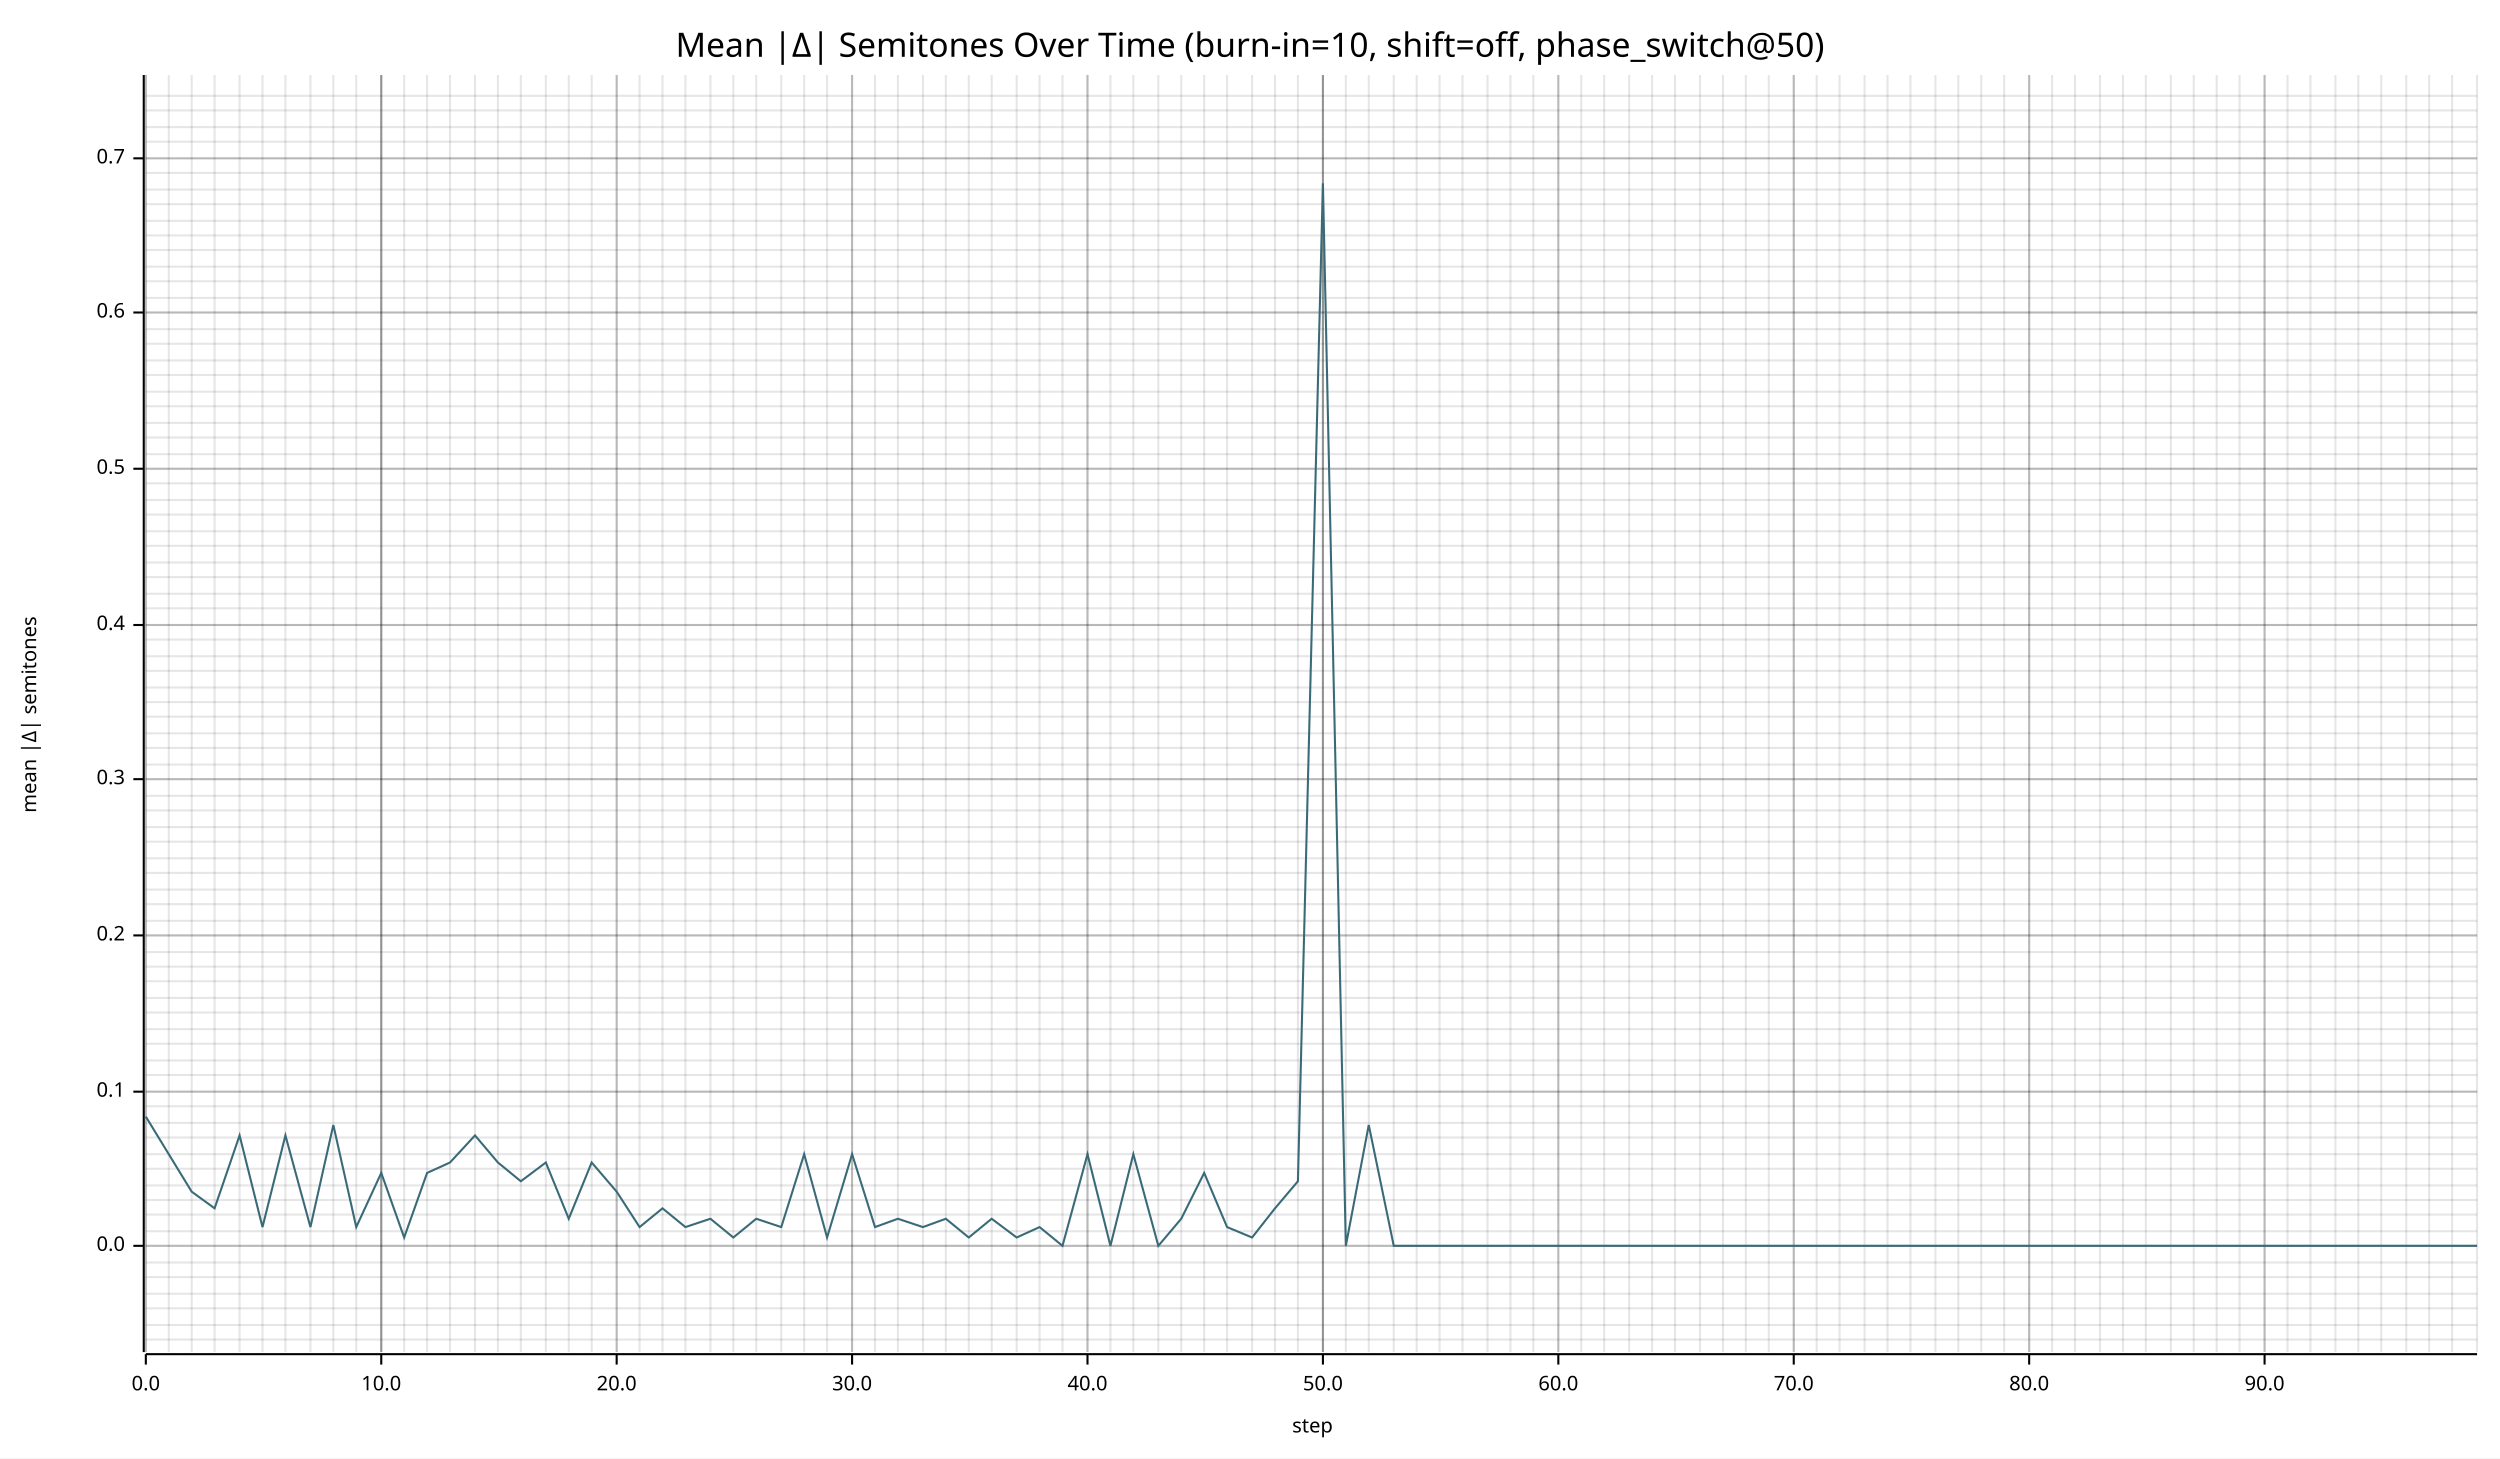
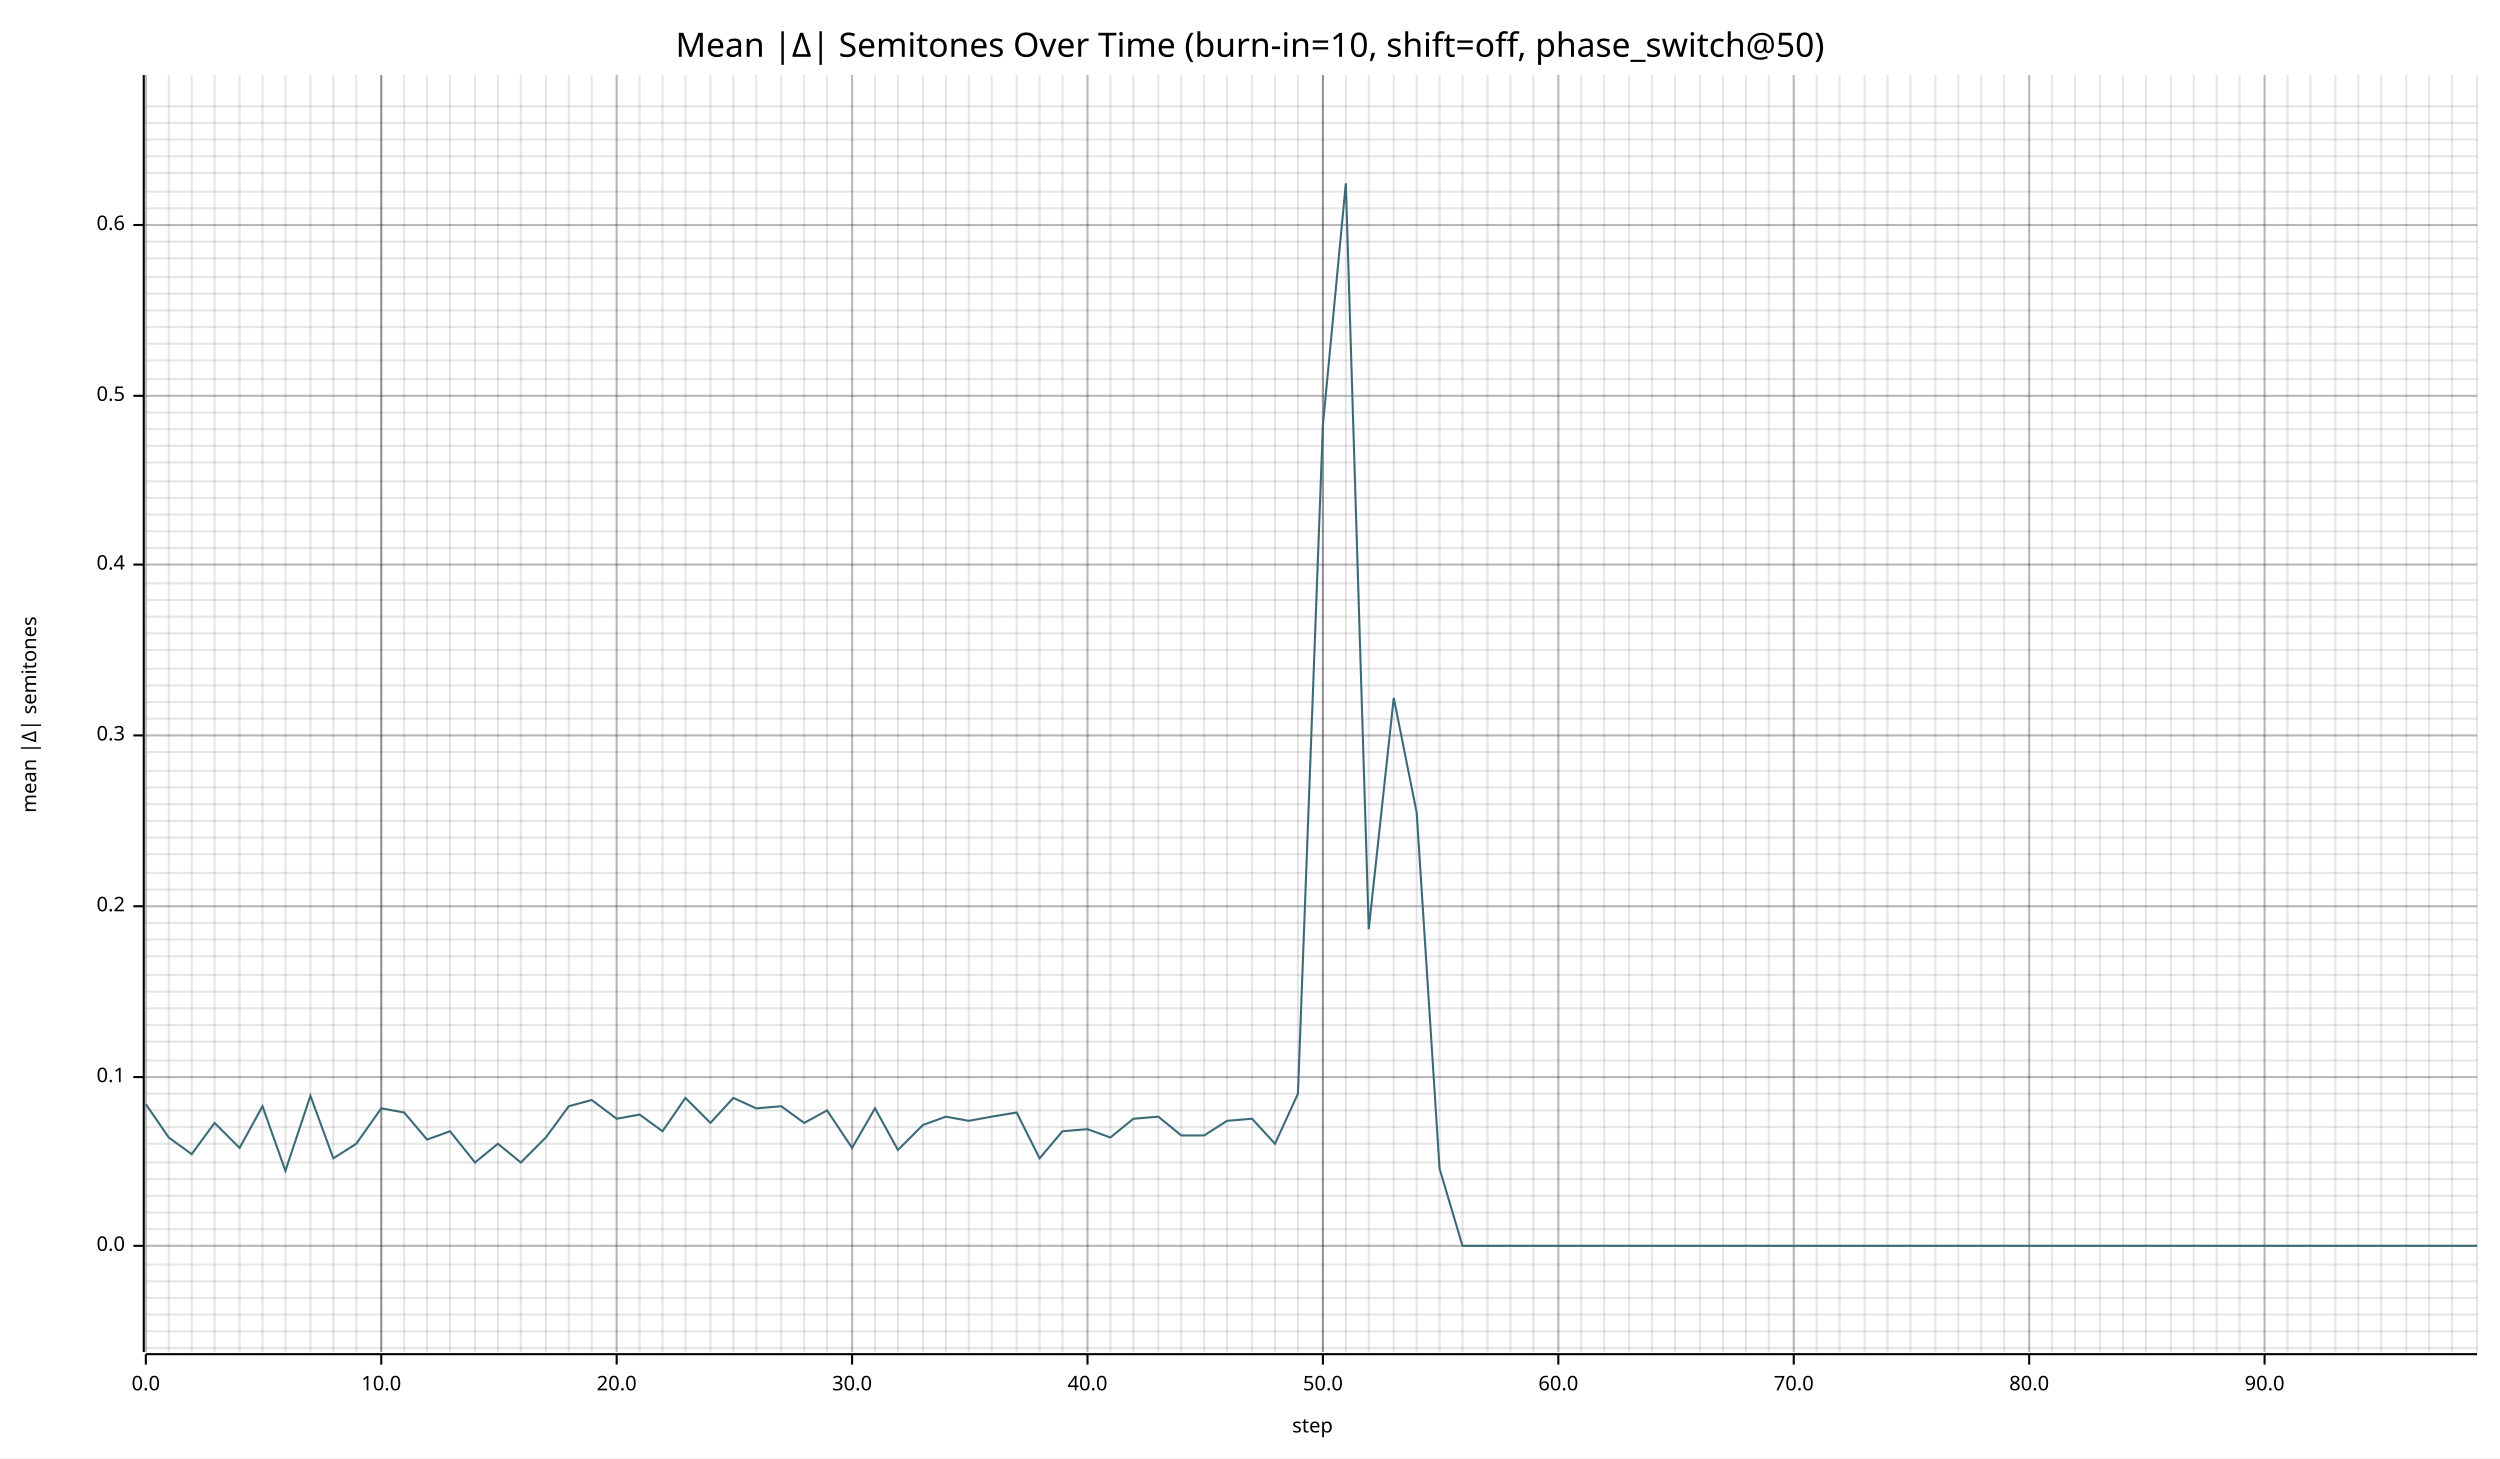
<svg xmlns="http://www.w3.org/2000/svg" width="1200" height="700" viewBox="0 0 1200 700">
  <rect x="0" y="0" width="1200" height="700" opacity="1" fill="#FFFFFF" stroke="none" />
  <text x="600" y="15" dy="0.76em" text-anchor="middle" font-family="sans-serif" font-size="16.129" opacity="1" fill="#000000">
Mean |Δ| Semitones Over Time (burn-in=10, shift=off, phase_switch@50)
</text>
  <line opacity="0.1" stroke="#000000" stroke-width="1" x1="70" y1="649" x2="70" y2="36" />
  <line opacity="0.1" stroke="#000000" stroke-width="1" x1="81" y1="649" x2="81" y2="36" />
  <line opacity="0.1" stroke="#000000" stroke-width="1" x1="92" y1="649" x2="92" y2="36" />
  <line opacity="0.1" stroke="#000000" stroke-width="1" x1="103" y1="649" x2="103" y2="36" />
  <line opacity="0.1" stroke="#000000" stroke-width="1" x1="115" y1="649" x2="115" y2="36" />
  <line opacity="0.1" stroke="#000000" stroke-width="1" x1="126" y1="649" x2="126" y2="36" />
  <line opacity="0.1" stroke="#000000" stroke-width="1" x1="137" y1="649" x2="137" y2="36" />
  <line opacity="0.1" stroke="#000000" stroke-width="1" x1="149" y1="649" x2="149" y2="36" />
  <line opacity="0.1" stroke="#000000" stroke-width="1" x1="160" y1="649" x2="160" y2="36" />
  <line opacity="0.1" stroke="#000000" stroke-width="1" x1="171" y1="649" x2="171" y2="36" />
  <line opacity="0.1" stroke="#000000" stroke-width="1" x1="183" y1="649" x2="183" y2="36" />
  <line opacity="0.1" stroke="#000000" stroke-width="1" x1="194" y1="649" x2="194" y2="36" />
  <line opacity="0.1" stroke="#000000" stroke-width="1" x1="205" y1="649" x2="205" y2="36" />
  <line opacity="0.1" stroke="#000000" stroke-width="1" x1="216" y1="649" x2="216" y2="36" />
  <line opacity="0.1" stroke="#000000" stroke-width="1" x1="228" y1="649" x2="228" y2="36" />
  <line opacity="0.1" stroke="#000000" stroke-width="1" x1="239" y1="649" x2="239" y2="36" />
  <line opacity="0.1" stroke="#000000" stroke-width="1" x1="250" y1="649" x2="250" y2="36" />
  <line opacity="0.1" stroke="#000000" stroke-width="1" x1="262" y1="649" x2="262" y2="36" />
  <line opacity="0.1" stroke="#000000" stroke-width="1" x1="273" y1="649" x2="273" y2="36" />
  <line opacity="0.1" stroke="#000000" stroke-width="1" x1="284" y1="649" x2="284" y2="36" />
  <line opacity="0.1" stroke="#000000" stroke-width="1" x1="296" y1="649" x2="296" y2="36" />
  <line opacity="0.1" stroke="#000000" stroke-width="1" x1="307" y1="649" x2="307" y2="36" />
  <line opacity="0.1" stroke="#000000" stroke-width="1" x1="318" y1="649" x2="318" y2="36" />
  <line opacity="0.1" stroke="#000000" stroke-width="1" x1="329" y1="649" x2="329" y2="36" />
  <line opacity="0.1" stroke="#000000" stroke-width="1" x1="341" y1="649" x2="341" y2="36" />
  <line opacity="0.1" stroke="#000000" stroke-width="1" x1="352" y1="649" x2="352" y2="36" />
  <line opacity="0.1" stroke="#000000" stroke-width="1" x1="363" y1="649" x2="363" y2="36" />
  <line opacity="0.1" stroke="#000000" stroke-width="1" x1="375" y1="649" x2="375" y2="36" />
  <line opacity="0.1" stroke="#000000" stroke-width="1" x1="386" y1="649" x2="386" y2="36" />
  <line opacity="0.1" stroke="#000000" stroke-width="1" x1="397" y1="649" x2="397" y2="36" />
  <line opacity="0.1" stroke="#000000" stroke-width="1" x1="409" y1="649" x2="409" y2="36" />
  <line opacity="0.1" stroke="#000000" stroke-width="1" x1="420" y1="649" x2="420" y2="36" />
  <line opacity="0.1" stroke="#000000" stroke-width="1" x1="431" y1="649" x2="431" y2="36" />
  <line opacity="0.1" stroke="#000000" stroke-width="1" x1="443" y1="649" x2="443" y2="36" />
  <line opacity="0.1" stroke="#000000" stroke-width="1" x1="454" y1="649" x2="454" y2="36" />
  <line opacity="0.1" stroke="#000000" stroke-width="1" x1="465" y1="649" x2="465" y2="36" />
  <line opacity="0.1" stroke="#000000" stroke-width="1" x1="476" y1="649" x2="476" y2="36" />
  <line opacity="0.1" stroke="#000000" stroke-width="1" x1="488" y1="649" x2="488" y2="36" />
  <line opacity="0.1" stroke="#000000" stroke-width="1" x1="499" y1="649" x2="499" y2="36" />
  <line opacity="0.1" stroke="#000000" stroke-width="1" x1="510" y1="649" x2="510" y2="36" />
  <line opacity="0.1" stroke="#000000" stroke-width="1" x1="522" y1="649" x2="522" y2="36" />
  <line opacity="0.1" stroke="#000000" stroke-width="1" x1="533" y1="649" x2="533" y2="36" />
  <line opacity="0.1" stroke="#000000" stroke-width="1" x1="544" y1="649" x2="544" y2="36" />
  <line opacity="0.1" stroke="#000000" stroke-width="1" x1="556" y1="649" x2="556" y2="36" />
  <line opacity="0.1" stroke="#000000" stroke-width="1" x1="567" y1="649" x2="567" y2="36" />
  <line opacity="0.1" stroke="#000000" stroke-width="1" x1="578" y1="649" x2="578" y2="36" />
  <line opacity="0.1" stroke="#000000" stroke-width="1" x1="589" y1="649" x2="589" y2="36" />
  <line opacity="0.1" stroke="#000000" stroke-width="1" x1="601" y1="649" x2="601" y2="36" />
  <line opacity="0.1" stroke="#000000" stroke-width="1" x1="612" y1="649" x2="612" y2="36" />
  <line opacity="0.1" stroke="#000000" stroke-width="1" x1="623" y1="649" x2="623" y2="36" />
  <line opacity="0.1" stroke="#000000" stroke-width="1" x1="635" y1="649" x2="635" y2="36" />
  <line opacity="0.1" stroke="#000000" stroke-width="1" x1="646" y1="649" x2="646" y2="36" />
  <line opacity="0.1" stroke="#000000" stroke-width="1" x1="657" y1="649" x2="657" y2="36" />
  <line opacity="0.1" stroke="#000000" stroke-width="1" x1="669" y1="649" x2="669" y2="36" />
  <line opacity="0.1" stroke="#000000" stroke-width="1" x1="680" y1="649" x2="680" y2="36" />
  <line opacity="0.1" stroke="#000000" stroke-width="1" x1="691" y1="649" x2="691" y2="36" />
  <line opacity="0.1" stroke="#000000" stroke-width="1" x1="702" y1="649" x2="702" y2="36" />
  <line opacity="0.1" stroke="#000000" stroke-width="1" x1="714" y1="649" x2="714" y2="36" />
  <line opacity="0.1" stroke="#000000" stroke-width="1" x1="725" y1="649" x2="725" y2="36" />
  <line opacity="0.1" stroke="#000000" stroke-width="1" x1="736" y1="649" x2="736" y2="36" />
  <line opacity="0.1" stroke="#000000" stroke-width="1" x1="748" y1="649" x2="748" y2="36" />
  <line opacity="0.1" stroke="#000000" stroke-width="1" x1="759" y1="649" x2="759" y2="36" />
  <line opacity="0.1" stroke="#000000" stroke-width="1" x1="770" y1="649" x2="770" y2="36" />
  <line opacity="0.1" stroke="#000000" stroke-width="1" x1="782" y1="649" x2="782" y2="36" />
  <line opacity="0.1" stroke="#000000" stroke-width="1" x1="793" y1="649" x2="793" y2="36" />
  <line opacity="0.1" stroke="#000000" stroke-width="1" x1="804" y1="649" x2="804" y2="36" />
  <line opacity="0.1" stroke="#000000" stroke-width="1" x1="816" y1="649" x2="816" y2="36" />
  <line opacity="0.1" stroke="#000000" stroke-width="1" x1="827" y1="649" x2="827" y2="36" />
  <line opacity="0.1" stroke="#000000" stroke-width="1" x1="838" y1="649" x2="838" y2="36" />
  <line opacity="0.1" stroke="#000000" stroke-width="1" x1="849" y1="649" x2="849" y2="36" />
  <line opacity="0.1" stroke="#000000" stroke-width="1" x1="861" y1="649" x2="861" y2="36" />
  <line opacity="0.1" stroke="#000000" stroke-width="1" x1="872" y1="649" x2="872" y2="36" />
  <line opacity="0.1" stroke="#000000" stroke-width="1" x1="883" y1="649" x2="883" y2="36" />
  <line opacity="0.1" stroke="#000000" stroke-width="1" x1="895" y1="649" x2="895" y2="36" />
  <line opacity="0.1" stroke="#000000" stroke-width="1" x1="906" y1="649" x2="906" y2="36" />
  <line opacity="0.1" stroke="#000000" stroke-width="1" x1="917" y1="649" x2="917" y2="36" />
  <line opacity="0.1" stroke="#000000" stroke-width="1" x1="929" y1="649" x2="929" y2="36" />
  <line opacity="0.1" stroke="#000000" stroke-width="1" x1="940" y1="649" x2="940" y2="36" />
  <line opacity="0.1" stroke="#000000" stroke-width="1" x1="951" y1="649" x2="951" y2="36" />
  <line opacity="0.1" stroke="#000000" stroke-width="1" x1="962" y1="649" x2="962" y2="36" />
  <line opacity="0.1" stroke="#000000" stroke-width="1" x1="974" y1="649" x2="974" y2="36" />
  <line opacity="0.1" stroke="#000000" stroke-width="1" x1="985" y1="649" x2="985" y2="36" />
  <line opacity="0.1" stroke="#000000" stroke-width="1" x1="996" y1="649" x2="996" y2="36" />
  <line opacity="0.1" stroke="#000000" stroke-width="1" x1="1008" y1="649" x2="1008" y2="36" />
  <line opacity="0.1" stroke="#000000" stroke-width="1" x1="1019" y1="649" x2="1019" y2="36" />
  <line opacity="0.1" stroke="#000000" stroke-width="1" x1="1030" y1="649" x2="1030" y2="36" />
  <line opacity="0.1" stroke="#000000" stroke-width="1" x1="1042" y1="649" x2="1042" y2="36" />
  <line opacity="0.1" stroke="#000000" stroke-width="1" x1="1053" y1="649" x2="1053" y2="36" />
  <line opacity="0.1" stroke="#000000" stroke-width="1" x1="1064" y1="649" x2="1064" y2="36" />
  <line opacity="0.1" stroke="#000000" stroke-width="1" x1="1075" y1="649" x2="1075" y2="36" />
  <line opacity="0.1" stroke="#000000" stroke-width="1" x1="1087" y1="649" x2="1087" y2="36" />
  <line opacity="0.1" stroke="#000000" stroke-width="1" x1="1098" y1="649" x2="1098" y2="36" />
  <line opacity="0.1" stroke="#000000" stroke-width="1" x1="1109" y1="649" x2="1109" y2="36" />
  <line opacity="0.1" stroke="#000000" stroke-width="1" x1="1121" y1="649" x2="1121" y2="36" />
  <line opacity="0.1" stroke="#000000" stroke-width="1" x1="1132" y1="649" x2="1132" y2="36" />
  <line opacity="0.1" stroke="#000000" stroke-width="1" x1="1143" y1="649" x2="1143" y2="36" />
  <line opacity="0.1" stroke="#000000" stroke-width="1" x1="1155" y1="649" x2="1155" y2="36" />
  <line opacity="0.1" stroke="#000000" stroke-width="1" x1="1166" y1="649" x2="1166" y2="36" />
  <line opacity="0.1" stroke="#000000" stroke-width="1" x1="1177" y1="649" x2="1177" y2="36" />
  <line opacity="0.1" stroke="#000000" stroke-width="1" x1="1189" y1="649" x2="1189" y2="36" />
-   <line opacity="0.1" stroke="#000000" stroke-width="1" x1="70" y1="643" x2="1189" y2="643" />
-   <line opacity="0.1" stroke="#000000" stroke-width="1" x1="70" y1="636" x2="1189" y2="636" />
-   <line opacity="0.1" stroke="#000000" stroke-width="1" x1="70" y1="628" x2="1189" y2="628" />
-   <line opacity="0.1" stroke="#000000" stroke-width="1" x1="70" y1="621" x2="1189" y2="621" />
-   <line opacity="0.1" stroke="#000000" stroke-width="1" x1="70" y1="613" x2="1189" y2="613" />
-   <line opacity="0.1" stroke="#000000" stroke-width="1" x1="70" y1="606" x2="1189" y2="606" />
+   <line opacity="0.1" stroke="#000000" stroke-width="1" x1="70" y1="647" x2="1189" y2="647" />
+   <line opacity="0.1" stroke="#000000" stroke-width="1" x1="70" y1="639" x2="1189" y2="639" />
+   <line opacity="0.1" stroke="#000000" stroke-width="1" x1="70" y1="631" x2="1189" y2="631" />
+   <line opacity="0.1" stroke="#000000" stroke-width="1" x1="70" y1="623" x2="1189" y2="623" />
+   <line opacity="0.1" stroke="#000000" stroke-width="1" x1="70" y1="615" x2="1189" y2="615" />
+   <line opacity="0.1" stroke="#000000" stroke-width="1" x1="70" y1="607" x2="1189" y2="607" />
  <line opacity="0.1" stroke="#000000" stroke-width="1" x1="70" y1="598" x2="1189" y2="598" />
-   <line opacity="0.1" stroke="#000000" stroke-width="1" x1="70" y1="591" x2="1189" y2="591" />
-   <line opacity="0.1" stroke="#000000" stroke-width="1" x1="70" y1="583" x2="1189" y2="583" />
-   <line opacity="0.1" stroke="#000000" stroke-width="1" x1="70" y1="576" x2="1189" y2="576" />
-   <line opacity="0.1" stroke="#000000" stroke-width="1" x1="70" y1="569" x2="1189" y2="569" />
-   <line opacity="0.1" stroke="#000000" stroke-width="1" x1="70" y1="561" x2="1189" y2="561" />
-   <line opacity="0.1" stroke="#000000" stroke-width="1" x1="70" y1="554" x2="1189" y2="554" />
-   <line opacity="0.1" stroke="#000000" stroke-width="1" x1="70" y1="546" x2="1189" y2="546" />
-   <line opacity="0.1" stroke="#000000" stroke-width="1" x1="70" y1="539" x2="1189" y2="539" />
-   <line opacity="0.1" stroke="#000000" stroke-width="1" x1="70" y1="531" x2="1189" y2="531" />
-   <line opacity="0.1" stroke="#000000" stroke-width="1" x1="70" y1="524" x2="1189" y2="524" />
-   <line opacity="0.1" stroke="#000000" stroke-width="1" x1="70" y1="516" x2="1189" y2="516" />
+   <line opacity="0.1" stroke="#000000" stroke-width="1" x1="70" y1="590" x2="1189" y2="590" />
+   <line opacity="0.1" stroke="#000000" stroke-width="1" x1="70" y1="582" x2="1189" y2="582" />
+   <line opacity="0.1" stroke="#000000" stroke-width="1" x1="70" y1="574" x2="1189" y2="574" />
+   <line opacity="0.1" stroke="#000000" stroke-width="1" x1="70" y1="566" x2="1189" y2="566" />
+   <line opacity="0.1" stroke="#000000" stroke-width="1" x1="70" y1="558" x2="1189" y2="558" />
+   <line opacity="0.1" stroke="#000000" stroke-width="1" x1="70" y1="549" x2="1189" y2="549" />
+   <line opacity="0.1" stroke="#000000" stroke-width="1" x1="70" y1="541" x2="1189" y2="541" />
+   <line opacity="0.1" stroke="#000000" stroke-width="1" x1="70" y1="533" x2="1189" y2="533" />
+   <line opacity="0.1" stroke="#000000" stroke-width="1" x1="70" y1="525" x2="1189" y2="525" />
+   <line opacity="0.1" stroke="#000000" stroke-width="1" x1="70" y1="517" x2="1189" y2="517" />
  <line opacity="0.1" stroke="#000000" stroke-width="1" x1="70" y1="509" x2="1189" y2="509" />
-   <line opacity="0.1" stroke="#000000" stroke-width="1" x1="70" y1="501" x2="1189" y2="501" />
-   <line opacity="0.1" stroke="#000000" stroke-width="1" x1="70" y1="494" x2="1189" y2="494" />
-   <line opacity="0.1" stroke="#000000" stroke-width="1" x1="70" y1="486" x2="1189" y2="486" />
-   <line opacity="0.1" stroke="#000000" stroke-width="1" x1="70" y1="479" x2="1189" y2="479" />
-   <line opacity="0.1" stroke="#000000" stroke-width="1" x1="70" y1="471" x2="1189" y2="471" />
-   <line opacity="0.1" stroke="#000000" stroke-width="1" x1="70" y1="464" x2="1189" y2="464" />
-   <line opacity="0.1" stroke="#000000" stroke-width="1" x1="70" y1="457" x2="1189" y2="457" />
-   <line opacity="0.1" stroke="#000000" stroke-width="1" x1="70" y1="449" x2="1189" y2="449" />
-   <line opacity="0.1" stroke="#000000" stroke-width="1" x1="70" y1="442" x2="1189" y2="442" />
-   <line opacity="0.1" stroke="#000000" stroke-width="1" x1="70" y1="434" x2="1189" y2="434" />
+   <line opacity="0.1" stroke="#000000" stroke-width="1" x1="70" y1="500" x2="1189" y2="500" />
+   <line opacity="0.1" stroke="#000000" stroke-width="1" x1="70" y1="492" x2="1189" y2="492" />
+   <line opacity="0.1" stroke="#000000" stroke-width="1" x1="70" y1="484" x2="1189" y2="484" />
+   <line opacity="0.1" stroke="#000000" stroke-width="1" x1="70" y1="476" x2="1189" y2="476" />
+   <line opacity="0.1" stroke="#000000" stroke-width="1" x1="70" y1="468" x2="1189" y2="468" />
+   <line opacity="0.1" stroke="#000000" stroke-width="1" x1="70" y1="459" x2="1189" y2="459" />
+   <line opacity="0.1" stroke="#000000" stroke-width="1" x1="70" y1="451" x2="1189" y2="451" />
+   <line opacity="0.1" stroke="#000000" stroke-width="1" x1="70" y1="443" x2="1189" y2="443" />
+   <line opacity="0.1" stroke="#000000" stroke-width="1" x1="70" y1="435" x2="1189" y2="435" />
  <line opacity="0.1" stroke="#000000" stroke-width="1" x1="70" y1="427" x2="1189" y2="427" />
  <line opacity="0.1" stroke="#000000" stroke-width="1" x1="70" y1="419" x2="1189" y2="419" />
-   <line opacity="0.1" stroke="#000000" stroke-width="1" x1="70" y1="412" x2="1189" y2="412" />
-   <line opacity="0.1" stroke="#000000" stroke-width="1" x1="70" y1="404" x2="1189" y2="404" />
-   <line opacity="0.1" stroke="#000000" stroke-width="1" x1="70" y1="397" x2="1189" y2="397" />
-   <line opacity="0.1" stroke="#000000" stroke-width="1" x1="70" y1="389" x2="1189" y2="389" />
-   <line opacity="0.1" stroke="#000000" stroke-width="1" x1="70" y1="382" x2="1189" y2="382" />
-   <line opacity="0.1" stroke="#000000" stroke-width="1" x1="70" y1="374" x2="1189" y2="374" />
-   <line opacity="0.1" stroke="#000000" stroke-width="1" x1="70" y1="367" x2="1189" y2="367" />
-   <line opacity="0.1" stroke="#000000" stroke-width="1" x1="70" y1="359" x2="1189" y2="359" />
-   <line opacity="0.1" stroke="#000000" stroke-width="1" x1="70" y1="352" x2="1189" y2="352" />
-   <line opacity="0.1" stroke="#000000" stroke-width="1" x1="70" y1="344" x2="1189" y2="344" />
+   <line opacity="0.1" stroke="#000000" stroke-width="1" x1="70" y1="410" x2="1189" y2="410" />
+   <line opacity="0.1" stroke="#000000" stroke-width="1" x1="70" y1="402" x2="1189" y2="402" />
+   <line opacity="0.1" stroke="#000000" stroke-width="1" x1="70" y1="394" x2="1189" y2="394" />
+   <line opacity="0.1" stroke="#000000" stroke-width="1" x1="70" y1="386" x2="1189" y2="386" />
+   <line opacity="0.1" stroke="#000000" stroke-width="1" x1="70" y1="378" x2="1189" y2="378" />
+   <line opacity="0.1" stroke="#000000" stroke-width="1" x1="70" y1="370" x2="1189" y2="370" />
+   <line opacity="0.1" stroke="#000000" stroke-width="1" x1="70" y1="361" x2="1189" y2="361" />
+   <line opacity="0.1" stroke="#000000" stroke-width="1" x1="70" y1="353" x2="1189" y2="353" />
+   <line opacity="0.1" stroke="#000000" stroke-width="1" x1="70" y1="345" x2="1189" y2="345" />
  <line opacity="0.1" stroke="#000000" stroke-width="1" x1="70" y1="337" x2="1189" y2="337" />
-   <line opacity="0.1" stroke="#000000" stroke-width="1" x1="70" y1="330" x2="1189" y2="330" />
-   <line opacity="0.1" stroke="#000000" stroke-width="1" x1="70" y1="322" x2="1189" y2="322" />
-   <line opacity="0.1" stroke="#000000" stroke-width="1" x1="70" y1="315" x2="1189" y2="315" />
-   <line opacity="0.1" stroke="#000000" stroke-width="1" x1="70" y1="307" x2="1189" y2="307" />
-   <line opacity="0.1" stroke="#000000" stroke-width="1" x1="70" y1="300" x2="1189" y2="300" />
-   <line opacity="0.1" stroke="#000000" stroke-width="1" x1="70" y1="292" x2="1189" y2="292" />
-   <line opacity="0.1" stroke="#000000" stroke-width="1" x1="70" y1="285" x2="1189" y2="285" />
-   <line opacity="0.1" stroke="#000000" stroke-width="1" x1="70" y1="277" x2="1189" y2="277" />
-   <line opacity="0.1" stroke="#000000" stroke-width="1" x1="70" y1="270" x2="1189" y2="270" />
-   <line opacity="0.1" stroke="#000000" stroke-width="1" x1="70" y1="262" x2="1189" y2="262" />
+   <line opacity="0.1" stroke="#000000" stroke-width="1" x1="70" y1="329" x2="1189" y2="329" />
+   <line opacity="0.1" stroke="#000000" stroke-width="1" x1="70" y1="321" x2="1189" y2="321" />
+   <line opacity="0.1" stroke="#000000" stroke-width="1" x1="70" y1="312" x2="1189" y2="312" />
+   <line opacity="0.1" stroke="#000000" stroke-width="1" x1="70" y1="304" x2="1189" y2="304" />
+   <line opacity="0.1" stroke="#000000" stroke-width="1" x1="70" y1="296" x2="1189" y2="296" />
+   <line opacity="0.1" stroke="#000000" stroke-width="1" x1="70" y1="288" x2="1189" y2="288" />
+   <line opacity="0.1" stroke="#000000" stroke-width="1" x1="70" y1="280" x2="1189" y2="280" />
+   <line opacity="0.1" stroke="#000000" stroke-width="1" x1="70" y1="271" x2="1189" y2="271" />
+   <line opacity="0.1" stroke="#000000" stroke-width="1" x1="70" y1="263" x2="1189" y2="263" />
  <line opacity="0.1" stroke="#000000" stroke-width="1" x1="70" y1="255" x2="1189" y2="255" />
  <line opacity="0.1" stroke="#000000" stroke-width="1" x1="70" y1="247" x2="1189" y2="247" />
-   <line opacity="0.1" stroke="#000000" stroke-width="1" x1="70" y1="240" x2="1189" y2="240" />
-   <line opacity="0.1" stroke="#000000" stroke-width="1" x1="70" y1="232" x2="1189" y2="232" />
-   <line opacity="0.1" stroke="#000000" stroke-width="1" x1="70" y1="225" x2="1189" y2="225" />
-   <line opacity="0.1" stroke="#000000" stroke-width="1" x1="70" y1="218" x2="1189" y2="218" />
-   <line opacity="0.1" stroke="#000000" stroke-width="1" x1="70" y1="210" x2="1189" y2="210" />
-   <line opacity="0.1" stroke="#000000" stroke-width="1" x1="70" y1="203" x2="1189" y2="203" />
-   <line opacity="0.1" stroke="#000000" stroke-width="1" x1="70" y1="195" x2="1189" y2="195" />
-   <line opacity="0.1" stroke="#000000" stroke-width="1" x1="70" y1="188" x2="1189" y2="188" />
-   <line opacity="0.1" stroke="#000000" stroke-width="1" x1="70" y1="180" x2="1189" y2="180" />
+   <line opacity="0.1" stroke="#000000" stroke-width="1" x1="70" y1="239" x2="1189" y2="239" />
+   <line opacity="0.1" stroke="#000000" stroke-width="1" x1="70" y1="231" x2="1189" y2="231" />
+   <line opacity="0.1" stroke="#000000" stroke-width="1" x1="70" y1="222" x2="1189" y2="222" />
+   <line opacity="0.1" stroke="#000000" stroke-width="1" x1="70" y1="214" x2="1189" y2="214" />
+   <line opacity="0.1" stroke="#000000" stroke-width="1" x1="70" y1="206" x2="1189" y2="206" />
+   <line opacity="0.1" stroke="#000000" stroke-width="1" x1="70" y1="198" x2="1189" y2="198" />
+   <line opacity="0.1" stroke="#000000" stroke-width="1" x1="70" y1="190" x2="1189" y2="190" />
+   <line opacity="0.1" stroke="#000000" stroke-width="1" x1="70" y1="182" x2="1189" y2="182" />
  <line opacity="0.1" stroke="#000000" stroke-width="1" x1="70" y1="173" x2="1189" y2="173" />
  <line opacity="0.1" stroke="#000000" stroke-width="1" x1="70" y1="165" x2="1189" y2="165" />
-   <line opacity="0.1" stroke="#000000" stroke-width="1" x1="70" y1="158" x2="1189" y2="158" />
-   <line opacity="0.1" stroke="#000000" stroke-width="1" x1="70" y1="150" x2="1189" y2="150" />
-   <line opacity="0.1" stroke="#000000" stroke-width="1" x1="70" y1="143" x2="1189" y2="143" />
-   <line opacity="0.1" stroke="#000000" stroke-width="1" x1="70" y1="135" x2="1189" y2="135" />
-   <line opacity="0.1" stroke="#000000" stroke-width="1" x1="70" y1="128" x2="1189" y2="128" />
-   <line opacity="0.1" stroke="#000000" stroke-width="1" x1="70" y1="120" x2="1189" y2="120" />
-   <line opacity="0.1" stroke="#000000" stroke-width="1" x1="70" y1="113" x2="1189" y2="113" />
-   <line opacity="0.1" stroke="#000000" stroke-width="1" x1="70" y1="106" x2="1189" y2="106" />
-   <line opacity="0.1" stroke="#000000" stroke-width="1" x1="70" y1="98" x2="1189" y2="98" />
-   <line opacity="0.1" stroke="#000000" stroke-width="1" x1="70" y1="91" x2="1189" y2="91" />
+   <line opacity="0.1" stroke="#000000" stroke-width="1" x1="70" y1="157" x2="1189" y2="157" />
+   <line opacity="0.1" stroke="#000000" stroke-width="1" x1="70" y1="149" x2="1189" y2="149" />
+   <line opacity="0.1" stroke="#000000" stroke-width="1" x1="70" y1="141" x2="1189" y2="141" />
+   <line opacity="0.1" stroke="#000000" stroke-width="1" x1="70" y1="133" x2="1189" y2="133" />
+   <line opacity="0.1" stroke="#000000" stroke-width="1" x1="70" y1="124" x2="1189" y2="124" />
+   <line opacity="0.1" stroke="#000000" stroke-width="1" x1="70" y1="116" x2="1189" y2="116" />
+   <line opacity="0.1" stroke="#000000" stroke-width="1" x1="70" y1="108" x2="1189" y2="108" />
+   <line opacity="0.1" stroke="#000000" stroke-width="1" x1="70" y1="100" x2="1189" y2="100" />
+   <line opacity="0.1" stroke="#000000" stroke-width="1" x1="70" y1="92" x2="1189" y2="92" />
  <line opacity="0.1" stroke="#000000" stroke-width="1" x1="70" y1="83" x2="1189" y2="83" />
-   <line opacity="0.1" stroke="#000000" stroke-width="1" x1="70" y1="76" x2="1189" y2="76" />
-   <line opacity="0.1" stroke="#000000" stroke-width="1" x1="70" y1="68" x2="1189" y2="68" />
-   <line opacity="0.1" stroke="#000000" stroke-width="1" x1="70" y1="61" x2="1189" y2="61" />
-   <line opacity="0.1" stroke="#000000" stroke-width="1" x1="70" y1="53" x2="1189" y2="53" />
-   <line opacity="0.1" stroke="#000000" stroke-width="1" x1="70" y1="46" x2="1189" y2="46" />
+   <line opacity="0.1" stroke="#000000" stroke-width="1" x1="70" y1="75" x2="1189" y2="75" />
+   <line opacity="0.1" stroke="#000000" stroke-width="1" x1="70" y1="67" x2="1189" y2="67" />
+   <line opacity="0.1" stroke="#000000" stroke-width="1" x1="70" y1="59" x2="1189" y2="59" />
+   <line opacity="0.1" stroke="#000000" stroke-width="1" x1="70" y1="51" x2="1189" y2="51" />
  <text x="10" y="343" dy="0.76em" text-anchor="middle" font-family="sans-serif" font-size="9.677" opacity="1" fill="#000000" transform="rotate(270, 10, 343)">
mean |Δ| semitones
</text>
  <text x="630" y="690" dy="-0.5ex" text-anchor="middle" font-family="sans-serif" font-size="9.677" opacity="1" fill="#000000">
step
</text>
  <line opacity="0.2" stroke="#000000" stroke-width="1" x1="70" y1="649" x2="70" y2="36" />
  <line opacity="0.2" stroke="#000000" stroke-width="1" x1="183" y1="649" x2="183" y2="36" />
  <line opacity="0.2" stroke="#000000" stroke-width="1" x1="296" y1="649" x2="296" y2="36" />
  <line opacity="0.2" stroke="#000000" stroke-width="1" x1="409" y1="649" x2="409" y2="36" />
  <line opacity="0.2" stroke="#000000" stroke-width="1" x1="522" y1="649" x2="522" y2="36" />
  <line opacity="0.2" stroke="#000000" stroke-width="1" x1="635" y1="649" x2="635" y2="36" />
  <line opacity="0.2" stroke="#000000" stroke-width="1" x1="748" y1="649" x2="748" y2="36" />
  <line opacity="0.2" stroke="#000000" stroke-width="1" x1="861" y1="649" x2="861" y2="36" />
  <line opacity="0.2" stroke="#000000" stroke-width="1" x1="974" y1="649" x2="974" y2="36" />
  <line opacity="0.2" stroke="#000000" stroke-width="1" x1="1087" y1="649" x2="1087" y2="36" />
  <line opacity="0.2" stroke="#000000" stroke-width="1" x1="70" y1="598" x2="1189" y2="598" />
-   <line opacity="0.2" stroke="#000000" stroke-width="1" x1="70" y1="524" x2="1189" y2="524" />
-   <line opacity="0.2" stroke="#000000" stroke-width="1" x1="70" y1="449" x2="1189" y2="449" />
-   <line opacity="0.2" stroke="#000000" stroke-width="1" x1="70" y1="374" x2="1189" y2="374" />
-   <line opacity="0.2" stroke="#000000" stroke-width="1" x1="70" y1="300" x2="1189" y2="300" />
-   <line opacity="0.2" stroke="#000000" stroke-width="1" x1="70" y1="225" x2="1189" y2="225" />
-   <line opacity="0.2" stroke="#000000" stroke-width="1" x1="70" y1="150" x2="1189" y2="150" />
-   <line opacity="0.2" stroke="#000000" stroke-width="1" x1="70" y1="76" x2="1189" y2="76" />
+   <line opacity="0.2" stroke="#000000" stroke-width="1" x1="70" y1="517" x2="1189" y2="517" />
+   <line opacity="0.2" stroke="#000000" stroke-width="1" x1="70" y1="435" x2="1189" y2="435" />
+   <line opacity="0.2" stroke="#000000" stroke-width="1" x1="70" y1="353" x2="1189" y2="353" />
+   <line opacity="0.2" stroke="#000000" stroke-width="1" x1="70" y1="271" x2="1189" y2="271" />
+   <line opacity="0.2" stroke="#000000" stroke-width="1" x1="70" y1="190" x2="1189" y2="190" />
+   <line opacity="0.2" stroke="#000000" stroke-width="1" x1="70" y1="108" x2="1189" y2="108" />
  <polyline fill="none" opacity="1" stroke="#000000" stroke-width="1" points="69,36 69,649 " />
  <text x="60" y="598" dy="0.5ex" text-anchor="end" font-family="sans-serif" font-size="9.677" opacity="1" fill="#000000">
0.0
</text>
  <polyline fill="none" opacity="1" stroke="#000000" stroke-width="1" points="64,598 69,598 " />
-   <text x="60" y="524" dy="0.5ex" text-anchor="end" font-family="sans-serif" font-size="9.677" opacity="1" fill="#000000">
+   <text x="60" y="517" dy="0.5ex" text-anchor="end" font-family="sans-serif" font-size="9.677" opacity="1" fill="#000000">
0.1
</text>
-   <polyline fill="none" opacity="1" stroke="#000000" stroke-width="1" points="64,524 69,524 " />
-   <text x="60" y="449" dy="0.5ex" text-anchor="end" font-family="sans-serif" font-size="9.677" opacity="1" fill="#000000">
+   <polyline fill="none" opacity="1" stroke="#000000" stroke-width="1" points="64,517 69,517 " />
+   <text x="60" y="435" dy="0.5ex" text-anchor="end" font-family="sans-serif" font-size="9.677" opacity="1" fill="#000000">
0.2
</text>
-   <polyline fill="none" opacity="1" stroke="#000000" stroke-width="1" points="64,449 69,449 " />
-   <text x="60" y="374" dy="0.5ex" text-anchor="end" font-family="sans-serif" font-size="9.677" opacity="1" fill="#000000">
+   <polyline fill="none" opacity="1" stroke="#000000" stroke-width="1" points="64,435 69,435 " />
+   <text x="60" y="353" dy="0.5ex" text-anchor="end" font-family="sans-serif" font-size="9.677" opacity="1" fill="#000000">
0.3
</text>
-   <polyline fill="none" opacity="1" stroke="#000000" stroke-width="1" points="64,374 69,374 " />
-   <text x="60" y="300" dy="0.5ex" text-anchor="end" font-family="sans-serif" font-size="9.677" opacity="1" fill="#000000">
+   <polyline fill="none" opacity="1" stroke="#000000" stroke-width="1" points="64,353 69,353 " />
+   <text x="60" y="271" dy="0.5ex" text-anchor="end" font-family="sans-serif" font-size="9.677" opacity="1" fill="#000000">
0.4
</text>
-   <polyline fill="none" opacity="1" stroke="#000000" stroke-width="1" points="64,300 69,300 " />
-   <text x="60" y="225" dy="0.5ex" text-anchor="end" font-family="sans-serif" font-size="9.677" opacity="1" fill="#000000">
+   <polyline fill="none" opacity="1" stroke="#000000" stroke-width="1" points="64,271 69,271 " />
+   <text x="60" y="190" dy="0.5ex" text-anchor="end" font-family="sans-serif" font-size="9.677" opacity="1" fill="#000000">
0.5
</text>
-   <polyline fill="none" opacity="1" stroke="#000000" stroke-width="1" points="64,225 69,225 " />
-   <text x="60" y="150" dy="0.5ex" text-anchor="end" font-family="sans-serif" font-size="9.677" opacity="1" fill="#000000">
+   <polyline fill="none" opacity="1" stroke="#000000" stroke-width="1" points="64,190 69,190 " />
+   <text x="60" y="108" dy="0.5ex" text-anchor="end" font-family="sans-serif" font-size="9.677" opacity="1" fill="#000000">
0.6
</text>
-   <polyline fill="none" opacity="1" stroke="#000000" stroke-width="1" points="64,150 69,150 " />
-   <text x="60" y="76" dy="0.5ex" text-anchor="end" font-family="sans-serif" font-size="9.677" opacity="1" fill="#000000">
- 0.7
- </text>
-   <polyline fill="none" opacity="1" stroke="#000000" stroke-width="1" points="64,76 69,76 " />
+   <polyline fill="none" opacity="1" stroke="#000000" stroke-width="1" points="64,108 69,108 " />
  <polyline fill="none" opacity="1" stroke="#000000" stroke-width="1" points="70,650 1189,650 " />
  <text x="70" y="660" dy="0.76em" text-anchor="middle" font-family="sans-serif" font-size="9.677" opacity="1" fill="#000000">
0.0
</text>
  <polyline fill="none" opacity="1" stroke="#000000" stroke-width="1" points="70,650 70,655 " />
  <text x="183" y="660" dy="0.76em" text-anchor="middle" font-family="sans-serif" font-size="9.677" opacity="1" fill="#000000">
10.0
</text>
  <polyline fill="none" opacity="1" stroke="#000000" stroke-width="1" points="183,650 183,655 " />
  <text x="296" y="660" dy="0.76em" text-anchor="middle" font-family="sans-serif" font-size="9.677" opacity="1" fill="#000000">
20.0
</text>
  <polyline fill="none" opacity="1" stroke="#000000" stroke-width="1" points="296,650 296,655 " />
  <text x="409" y="660" dy="0.76em" text-anchor="middle" font-family="sans-serif" font-size="9.677" opacity="1" fill="#000000">
30.0
</text>
  <polyline fill="none" opacity="1" stroke="#000000" stroke-width="1" points="409,650 409,655 " />
  <text x="522" y="660" dy="0.76em" text-anchor="middle" font-family="sans-serif" font-size="9.677" opacity="1" fill="#000000">
40.0
</text>
  <polyline fill="none" opacity="1" stroke="#000000" stroke-width="1" points="522,650 522,655 " />
  <text x="635" y="660" dy="0.76em" text-anchor="middle" font-family="sans-serif" font-size="9.677" opacity="1" fill="#000000">
50.0
</text>
  <polyline fill="none" opacity="1" stroke="#000000" stroke-width="1" points="635,650 635,655 " />
  <text x="748" y="660" dy="0.76em" text-anchor="middle" font-family="sans-serif" font-size="9.677" opacity="1" fill="#000000">
60.0
</text>
  <polyline fill="none" opacity="1" stroke="#000000" stroke-width="1" points="748,650 748,655 " />
  <text x="861" y="660" dy="0.76em" text-anchor="middle" font-family="sans-serif" font-size="9.677" opacity="1" fill="#000000">
70.0
</text>
  <polyline fill="none" opacity="1" stroke="#000000" stroke-width="1" points="861,650 861,655 " />
  <text x="974" y="660" dy="0.76em" text-anchor="middle" font-family="sans-serif" font-size="9.677" opacity="1" fill="#000000">
80.0
</text>
  <polyline fill="none" opacity="1" stroke="#000000" stroke-width="1" points="974,650 974,655 " />
  <text x="1087" y="660" dy="0.76em" text-anchor="middle" font-family="sans-serif" font-size="9.677" opacity="1" fill="#000000">
90.0
</text>
  <polyline fill="none" opacity="1" stroke="#000000" stroke-width="1" points="1087,650 1087,655 " />
  <polyline fill="none" opacity="0.2" stroke="#000000" stroke-width="1" points="183,649 183,36 " />
  <polyline fill="none" opacity="0.2" stroke="#000000" stroke-width="1" points="635,649 635,36 " />
-   <polyline fill="none" opacity="1" stroke="#3A6A78" stroke-width="1" points="70,536 81,554 92,572 103,580 115,545 126,589 137,545 149,589 160,540 171,589 183,563 194,594 205,563 216,558 228,545 239,558 250,567 262,558 273,585 284,558 296,572 307,589 318,580 329,589 341,585 352,594 363,585 375,589 386,554 397,594 409,554 420,589 431,585 443,589 454,585 465,594 476,585 488,594 499,589 510,598 522,554 533,598 544,554 556,598 567,585 578,563 589,589 601,594 612,580 623,567 635,88 646,598 657,540 669,598 680,598 691,598 702,598 714,598 725,598 736,598 748,598 759,598 770,598 782,598 793,598 804,598 816,598 827,598 838,598 849,598 861,598 872,598 883,598 895,598 906,598 917,598 929,598 940,598 951,598 962,598 974,598 985,598 996,598 1008,598 1019,598 1030,598 1042,598 1053,598 1064,598 1075,598 1087,598 1098,598 1109,598 1121,598 1132,598 1143,598 1155,598 1166,598 1177,598 1189,598 " />
+   <polyline fill="none" opacity="1" stroke="#3A6A78" stroke-width="1" points="70,530 81,546 92,554 103,539 115,551 126,531 137,562 149,526 160,556 171,549 183,532 194,534 205,547 216,543 228,558 239,549 250,558 262,546 273,531 284,528 296,537 307,535 318,543 329,527 341,539 352,527 363,532 375,531 386,539 397,533 409,551 420,532 431,552 443,540 454,536 465,538 476,536 488,534 499,556 510,543 522,542 533,546 544,537 556,536 567,545 578,545 589,538 601,537 612,549 623,525 635,204 646,88 657,446 669,335 680,390 691,561 702,598 714,598 725,598 736,598 748,598 759,598 770,598 782,598 793,598 804,598 816,598 827,598 838,598 849,598 861,598 872,598 883,598 895,598 906,598 917,598 929,598 940,598 951,598 962,598 974,598 985,598 996,598 1008,598 1019,598 1030,598 1042,598 1053,598 1064,598 1075,598 1087,598 1098,598 1109,598 1121,598 1132,598 1143,598 1155,598 1166,598 1177,598 1189,598 " />
</svg>
